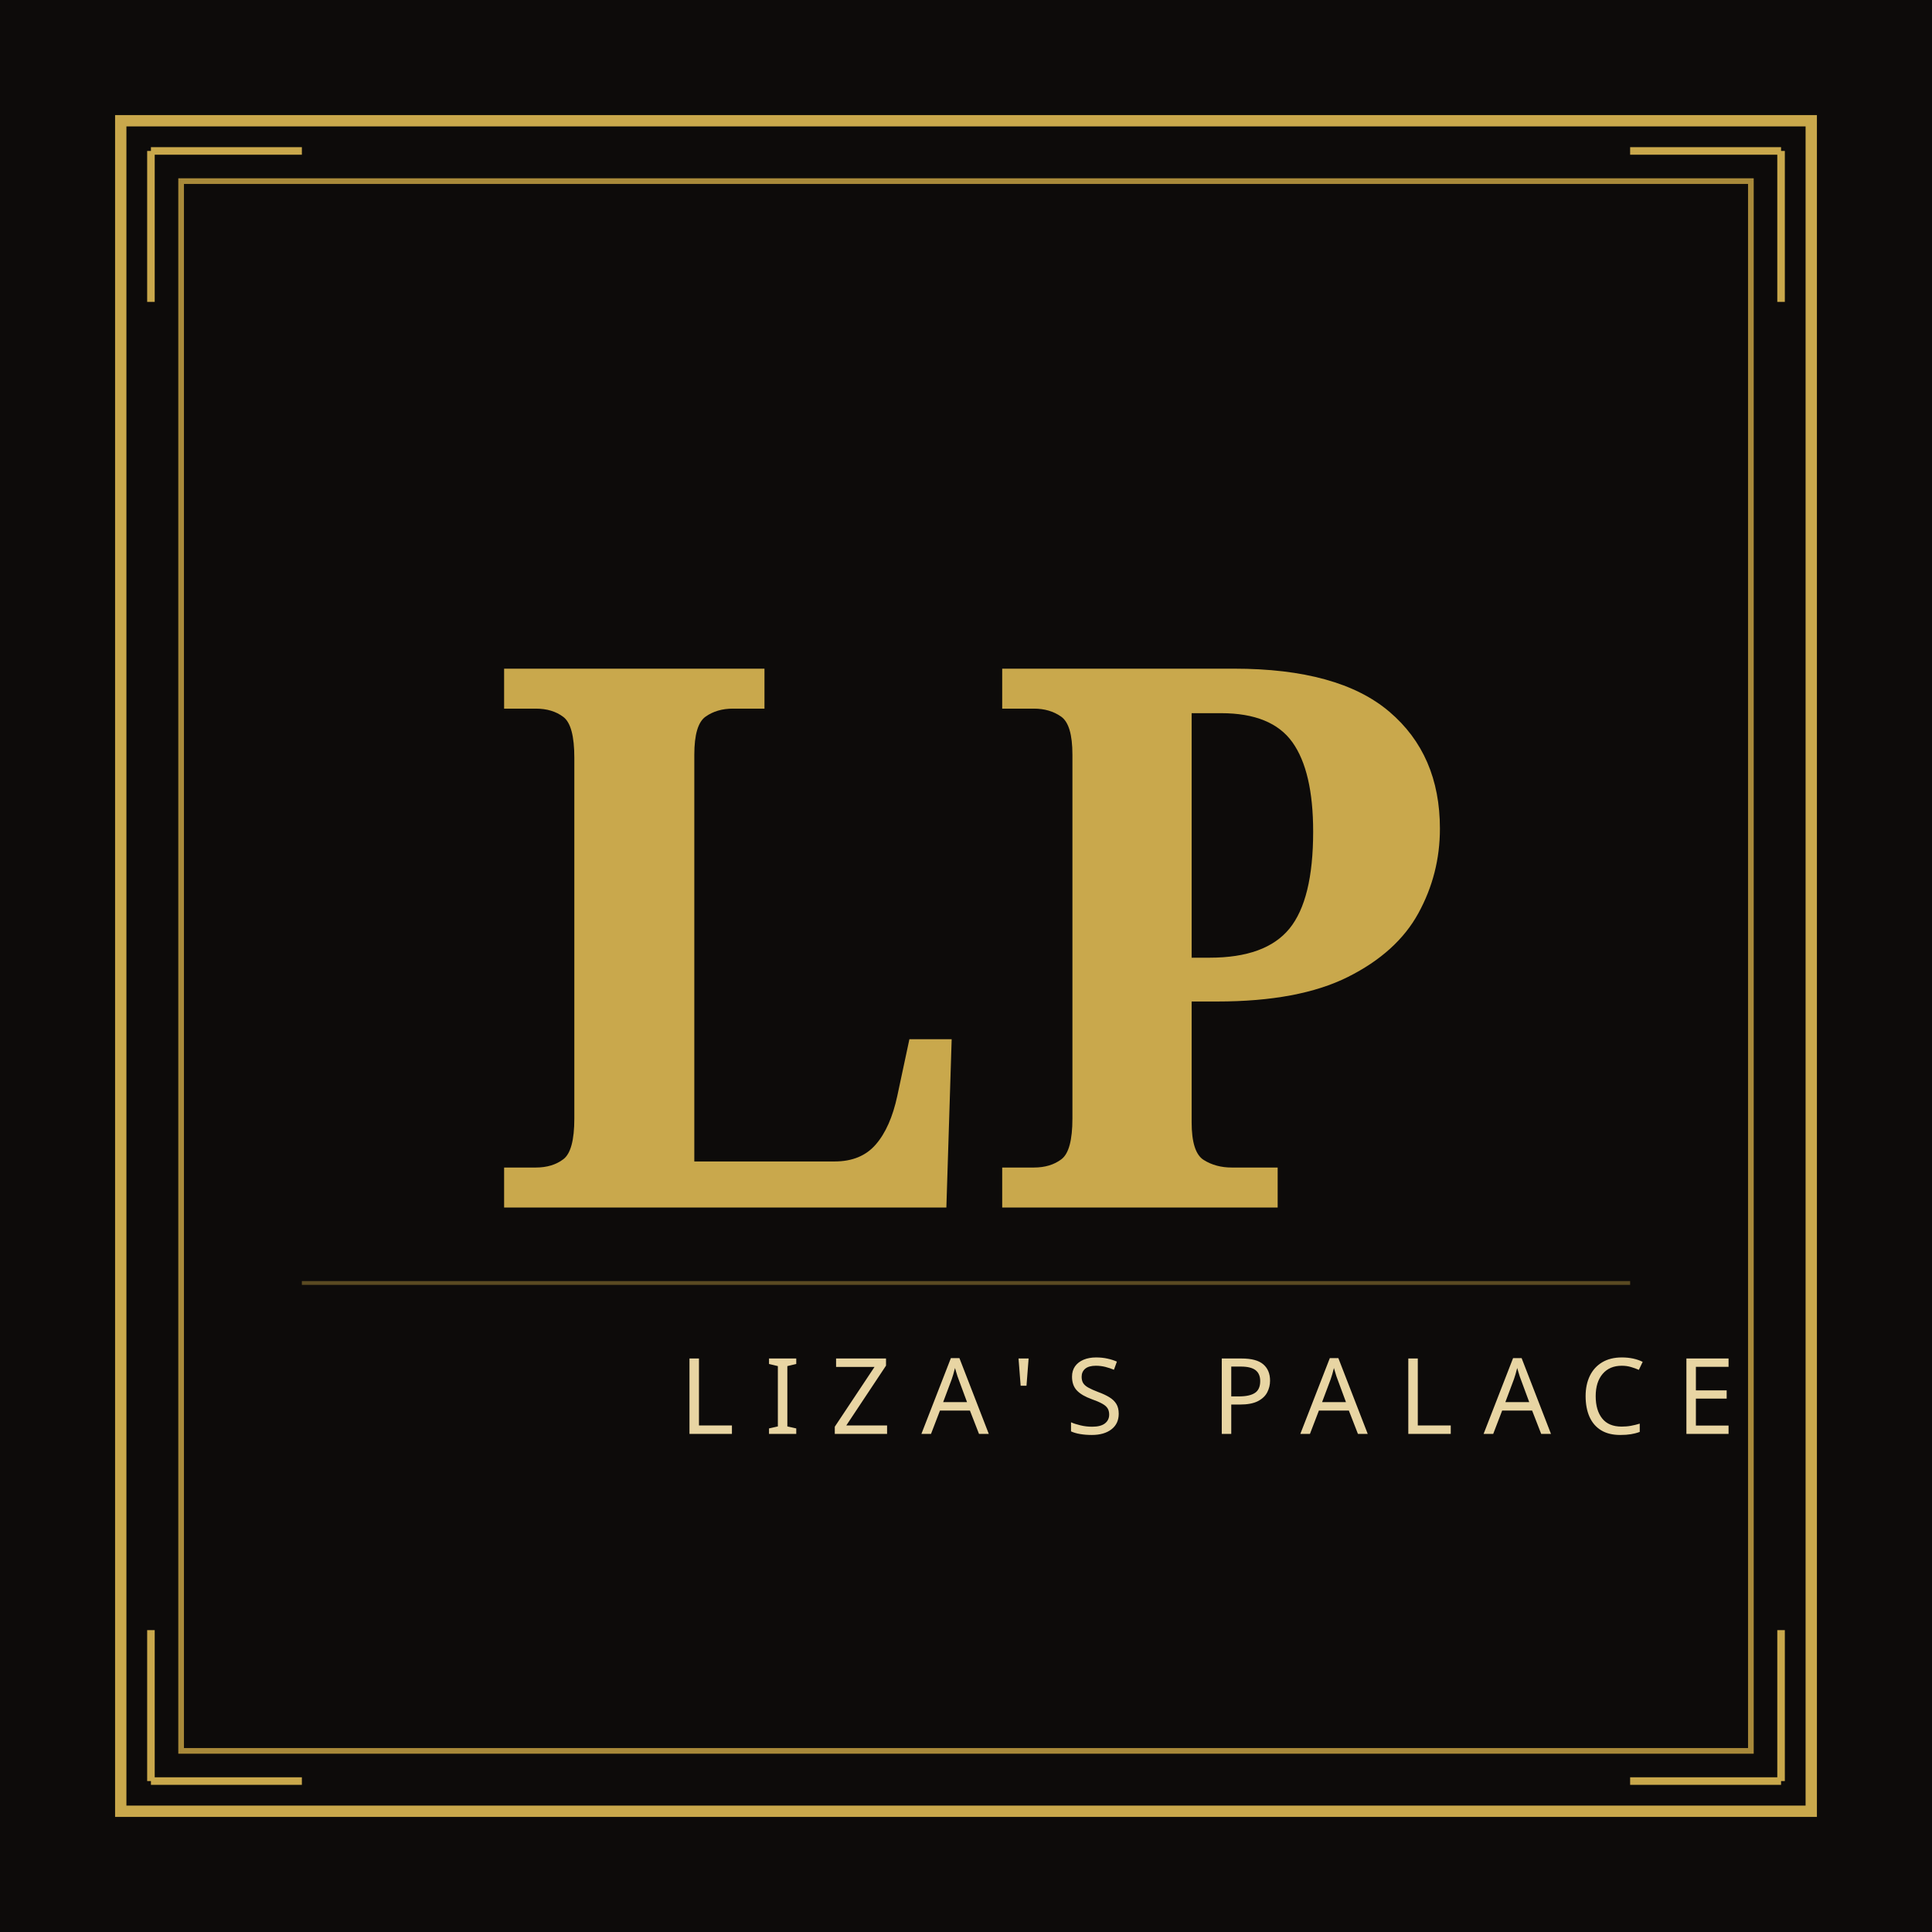
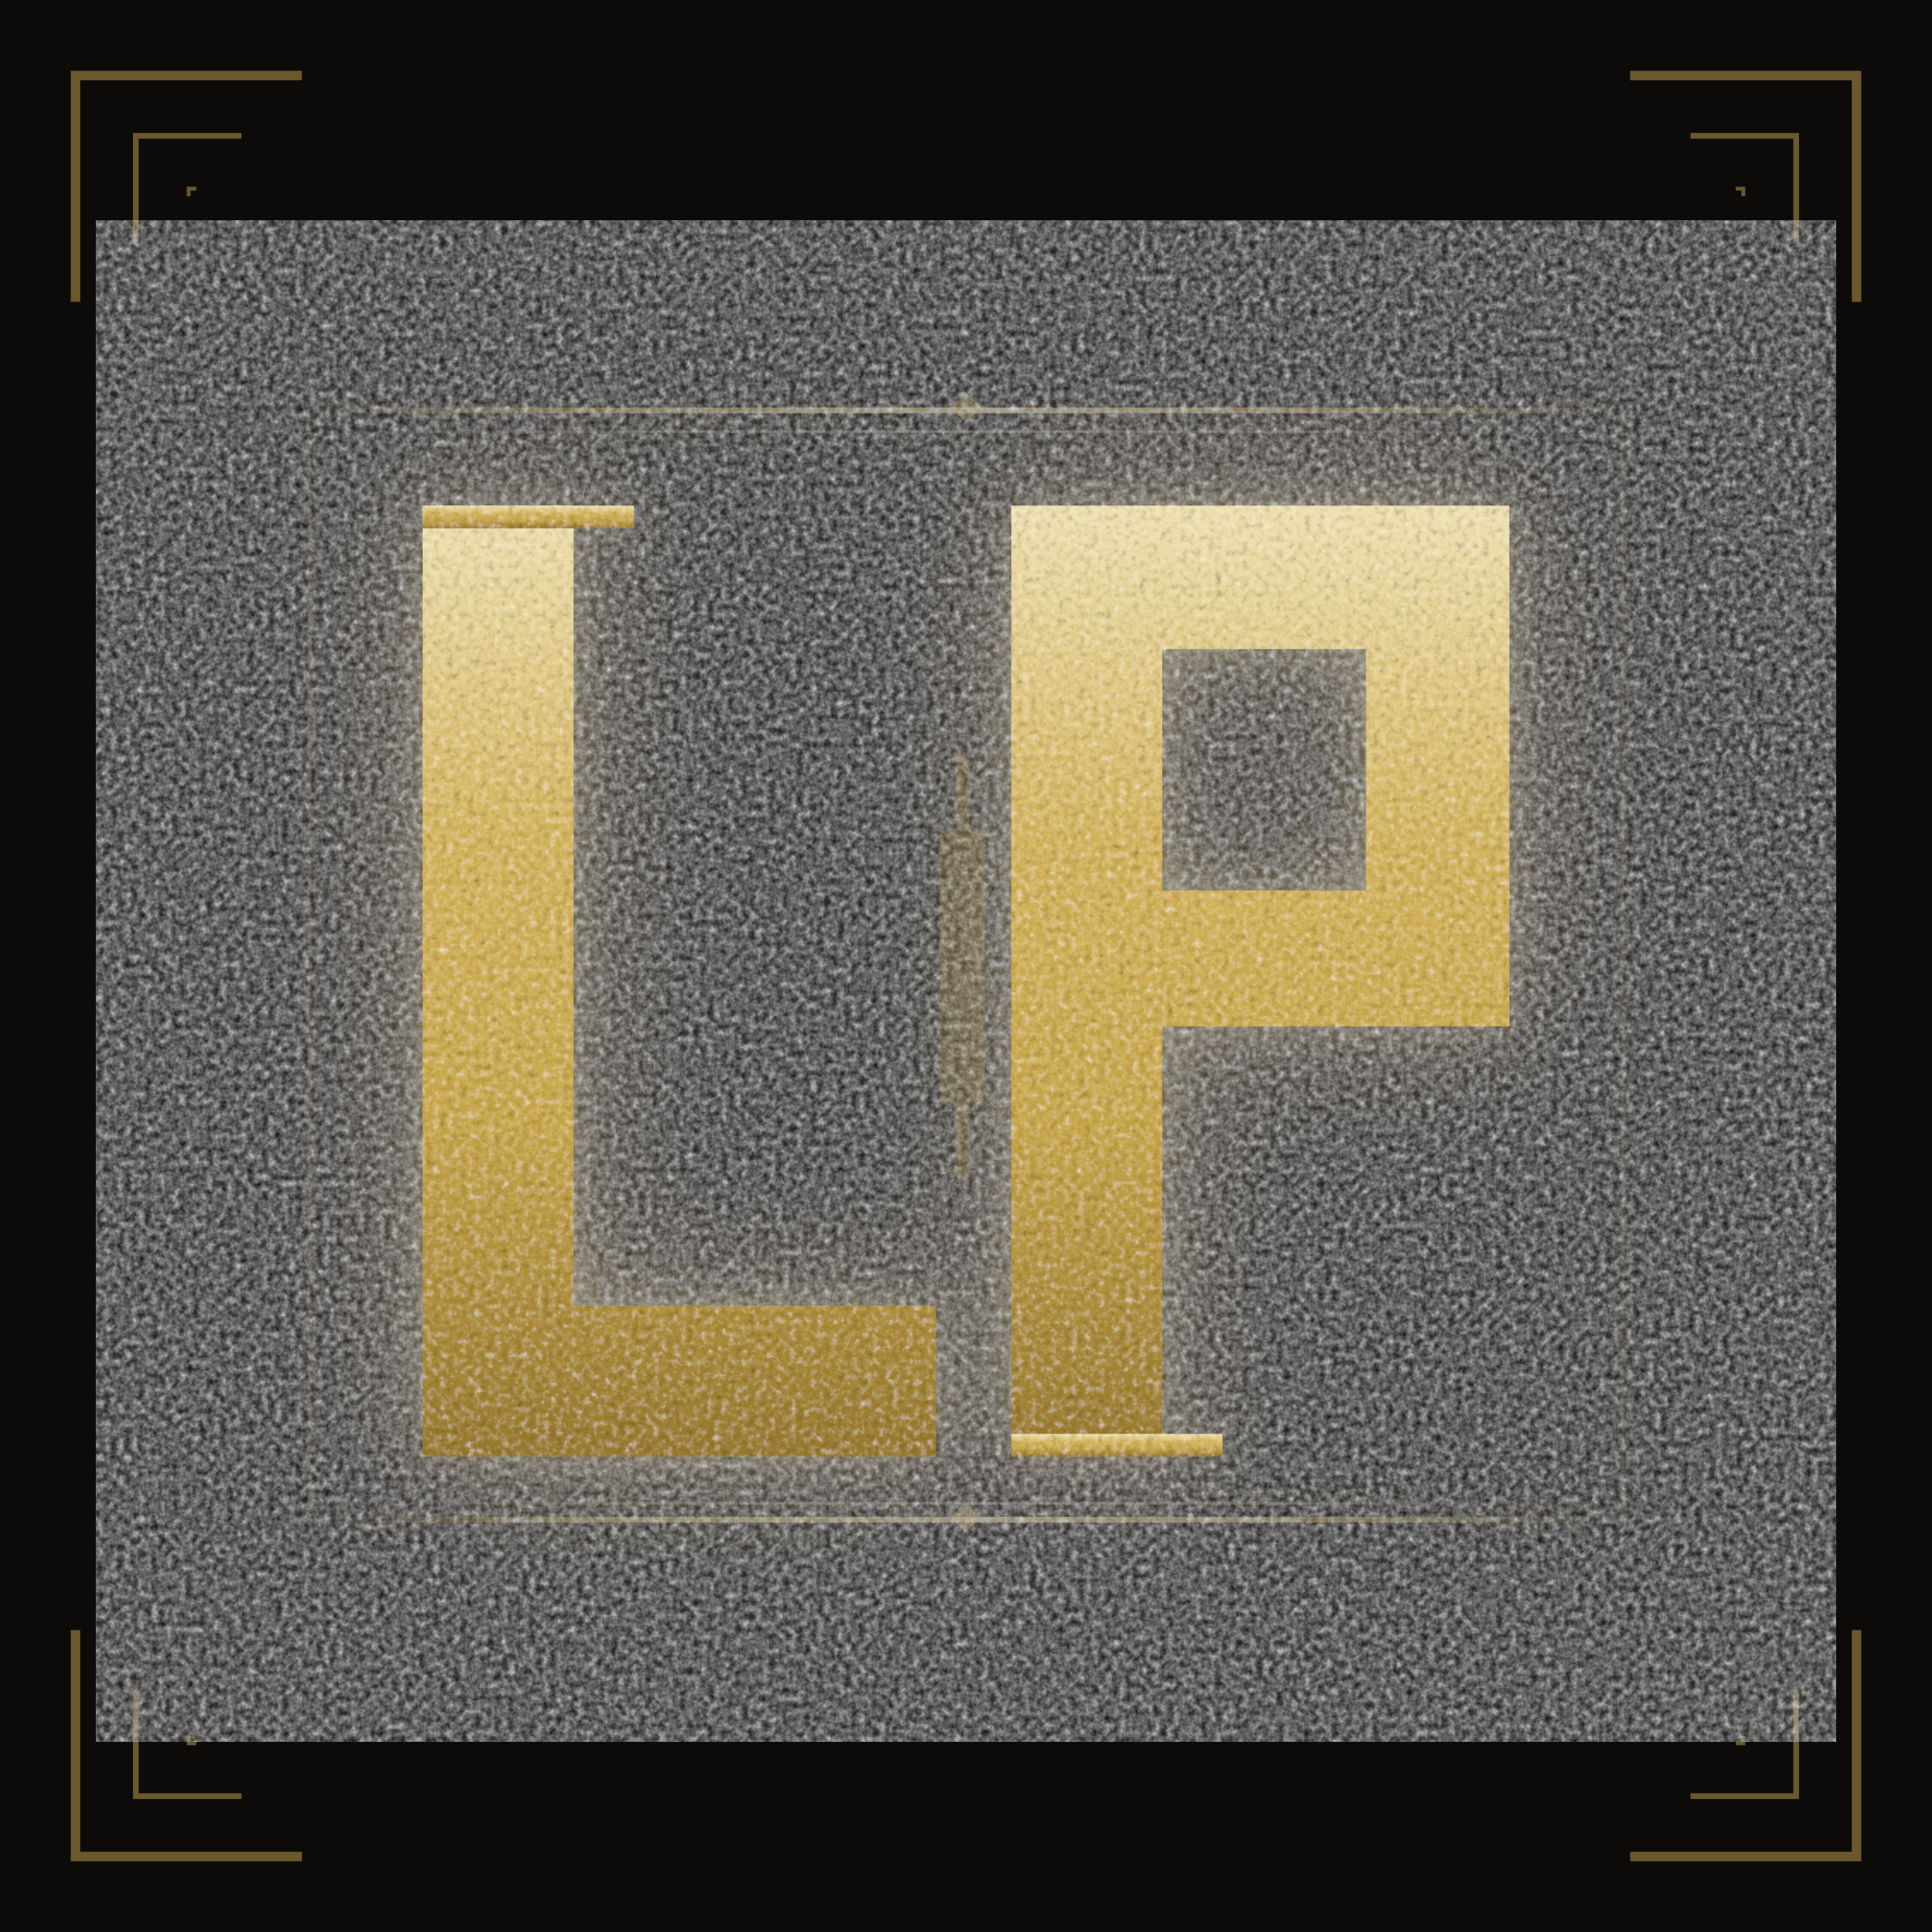
- <svg xmlns="http://www.w3.org/2000/svg" viewBox="0 0 512 512" fill="none">
+ <svg xmlns="http://www.w3.org/2000/svg" viewBox="0 0 512 512">
+   <defs>
+     <filter id="glow" x="-30%" y="-30%" width="160%" height="160%">
+       <feGaussianBlur in="SourceAlpha" stdDeviation="20" result="blur1" />
+       <feFlood flood-color="#C9A84C" flood-opacity="0.5" />
+       <feComposite in2="blur1" operator="in" result="outerGlow" />
+       <feGaussianBlur in="SourceAlpha" stdDeviation="6" result="blur2" />
+       <feFlood flood-color="#EEDFA0" flood-opacity="0.35" />
+       <feComposite in2="blur2" operator="in" result="innerGlow" />
+       <feTurbulence type="fractalNoise" baseFrequency="0.55" numOctaves="5" seed="7" result="noise" />
+       <feColorMatrix in="noise" type="saturate" values="0" result="mono" />
+       <feBlend in="SourceGraphic" in2="mono" mode="overlay" result="grained" />
+       <feMerge>
+         <feMergeNode in="outerGlow" />
+         <feMergeNode in="innerGlow" />
+         <feMergeNode in="grained" />
+       </feMerge>
+     </filter>
+     <linearGradient id="gold" x1="0" y1="0" x2="0" y2="1">
+       <stop offset="0%" stop-color="#EDE0B1" />
+       <stop offset="35%" stop-color="#D4B55E" />
+       <stop offset="65%" stop-color="#C9A84C" />
+       <stop offset="100%" stop-color="#9A7B30" />
+     </linearGradient>
+     <linearGradient id="goldLine" x1="0" y1="0" x2="1" y2="0">
+       <stop offset="0%" stop-color="#C9A84C" stop-opacity="0" />
+       <stop offset="20%" stop-color="#C9A84C" stop-opacity="0.5" />
+       <stop offset="50%" stop-color="#E8D5A3" stop-opacity="0.6" />
+       <stop offset="80%" stop-color="#C9A84C" stop-opacity="0.5" />
+       <stop offset="100%" stop-color="#C9A84C" stop-opacity="0" />
+     </linearGradient>
+   </defs>
  <rect width="512" height="512" fill="#0D0B0A" />
-   <rect x="32" y="32" width="448" height="448" stroke="#C9A84C" stroke-width="3" fill="none" />
-   <rect x="48" y="48" width="416" height="416" stroke="#A8893A" stroke-width="1.5" fill="none" />
-   <text x="128" y="320" font-family="Georgia, serif" font-weight="bold" font-size="200" fill="#C9A84C">L</text>
-   <text x="260" y="320" font-family="Georgia, serif" font-weight="bold" font-size="200" fill="#C9A84C">P</text>
-   <line x1="40" y1="40" x2="80" y2="40" stroke="#C9A84C" stroke-width="2" />
-   <line x1="40" y1="40" x2="40" y2="80" stroke="#C9A84C" stroke-width="2" />
-   <line x1="472" y1="40" x2="432" y2="40" stroke="#C9A84C" stroke-width="2" />
-   <line x1="472" y1="40" x2="472" y2="80" stroke="#C9A84C" stroke-width="2" />
-   <line x1="40" y1="472" x2="80" y2="472" stroke="#C9A84C" stroke-width="2" />
-   <line x1="40" y1="472" x2="40" y2="432" stroke="#C9A84C" stroke-width="2" />
-   <line x1="472" y1="472" x2="432" y2="472" stroke="#C9A84C" stroke-width="2" />
-   <line x1="472" y1="472" x2="472" y2="432" stroke="#C9A84C" stroke-width="2" />
-   <line x1="80" y1="340" x2="432" y2="340" stroke="#A8893A" stroke-width="1" opacity="0.5" />
-   <text x="180" y="380" font-family="sans-serif" font-weight="300" font-size="28" fill="#E8D5A3" letter-spacing="8">LIZA'S PALACE</text>
+   <g fill="none" stroke="#C9A84C" opacity="0.5">
+     <polyline points="20,80 20,20 80,20" stroke-width="2.5" />
+     <polyline points="36,64 36,36 64,36" stroke-width="1.5" />
+     <polyline points="50,52 50,50 52,50" stroke-width="1" />
+     <polyline points="432,20 492,20 492,80" stroke-width="2.5" />
+     <polyline points="448,36 476,36 476,64" stroke-width="1.5" />
+     <polyline points="460,50 462,50 462,52" stroke-width="1" />
+     <polyline points="20,432 20,492 80,492" stroke-width="2.5" />
+     <polyline points="36,448 36,476 64,476" stroke-width="1.5" />
+     <polyline points="50,460 50,462 52,462" stroke-width="1" />
+     <polyline points="492,432 492,492 432,492" stroke-width="2.5" />
+     <polyline points="476,448 476,476 448,476" stroke-width="1.5" />
+     <polyline points="462,460 462,462 460,462" stroke-width="1" />
+   </g>
+   <line x1="82" y1="110" x2="82" y2="402" stroke="#C9A84C" stroke-width="1" opacity="0.15" />
+   <line x1="430" y1="110" x2="430" y2="402" stroke="#C9A84C" stroke-width="1" opacity="0.15" />
+   <rect x="80" y="108" width="352" height="1.5" fill="url(#goldLine)" />
+   <rect x="80" y="402" width="352" height="1.5" fill="url(#goldLine)" />
+   <rect x="100" y="114" width="312" height="0.75" fill="url(#goldLine)" opacity="0.5" />
+   <rect x="100" y="398" width="312" height="0.75" fill="url(#goldLine)" opacity="0.5" />
+   <polygon points="256,104 260,108 256,112 252,108" fill="#C9A84C" opacity="0.4" />
+   <polygon points="256,398 260,402 256,406 252,402" fill="#C9A84C" opacity="0.4" />
+   <g filter="url(#glow)">
+     <path d="M 112,134 H 152 V 346 H 248 V 386 H 112 Z" fill="url(#gold)" />
+     <rect x="112" y="134" width="56" height="6" fill="url(#gold)" />
+     <path d="M 268,134 H 400 V 272 H 308 V 386 H 268 Z M 308,172 H 362 V 236 H 308 Z" fill="url(#gold)" fill-rule="evenodd" />
+     <rect x="268" y="380" width="56" height="6" fill="url(#gold)" />
+   </g>
+   <g fill="#C9A84C" opacity="0.2">
+     <rect x="253" y="200" width="4" height="112" />
+     <rect x="249" y="220" width="12" height="72" />
+   </g>
</svg>
